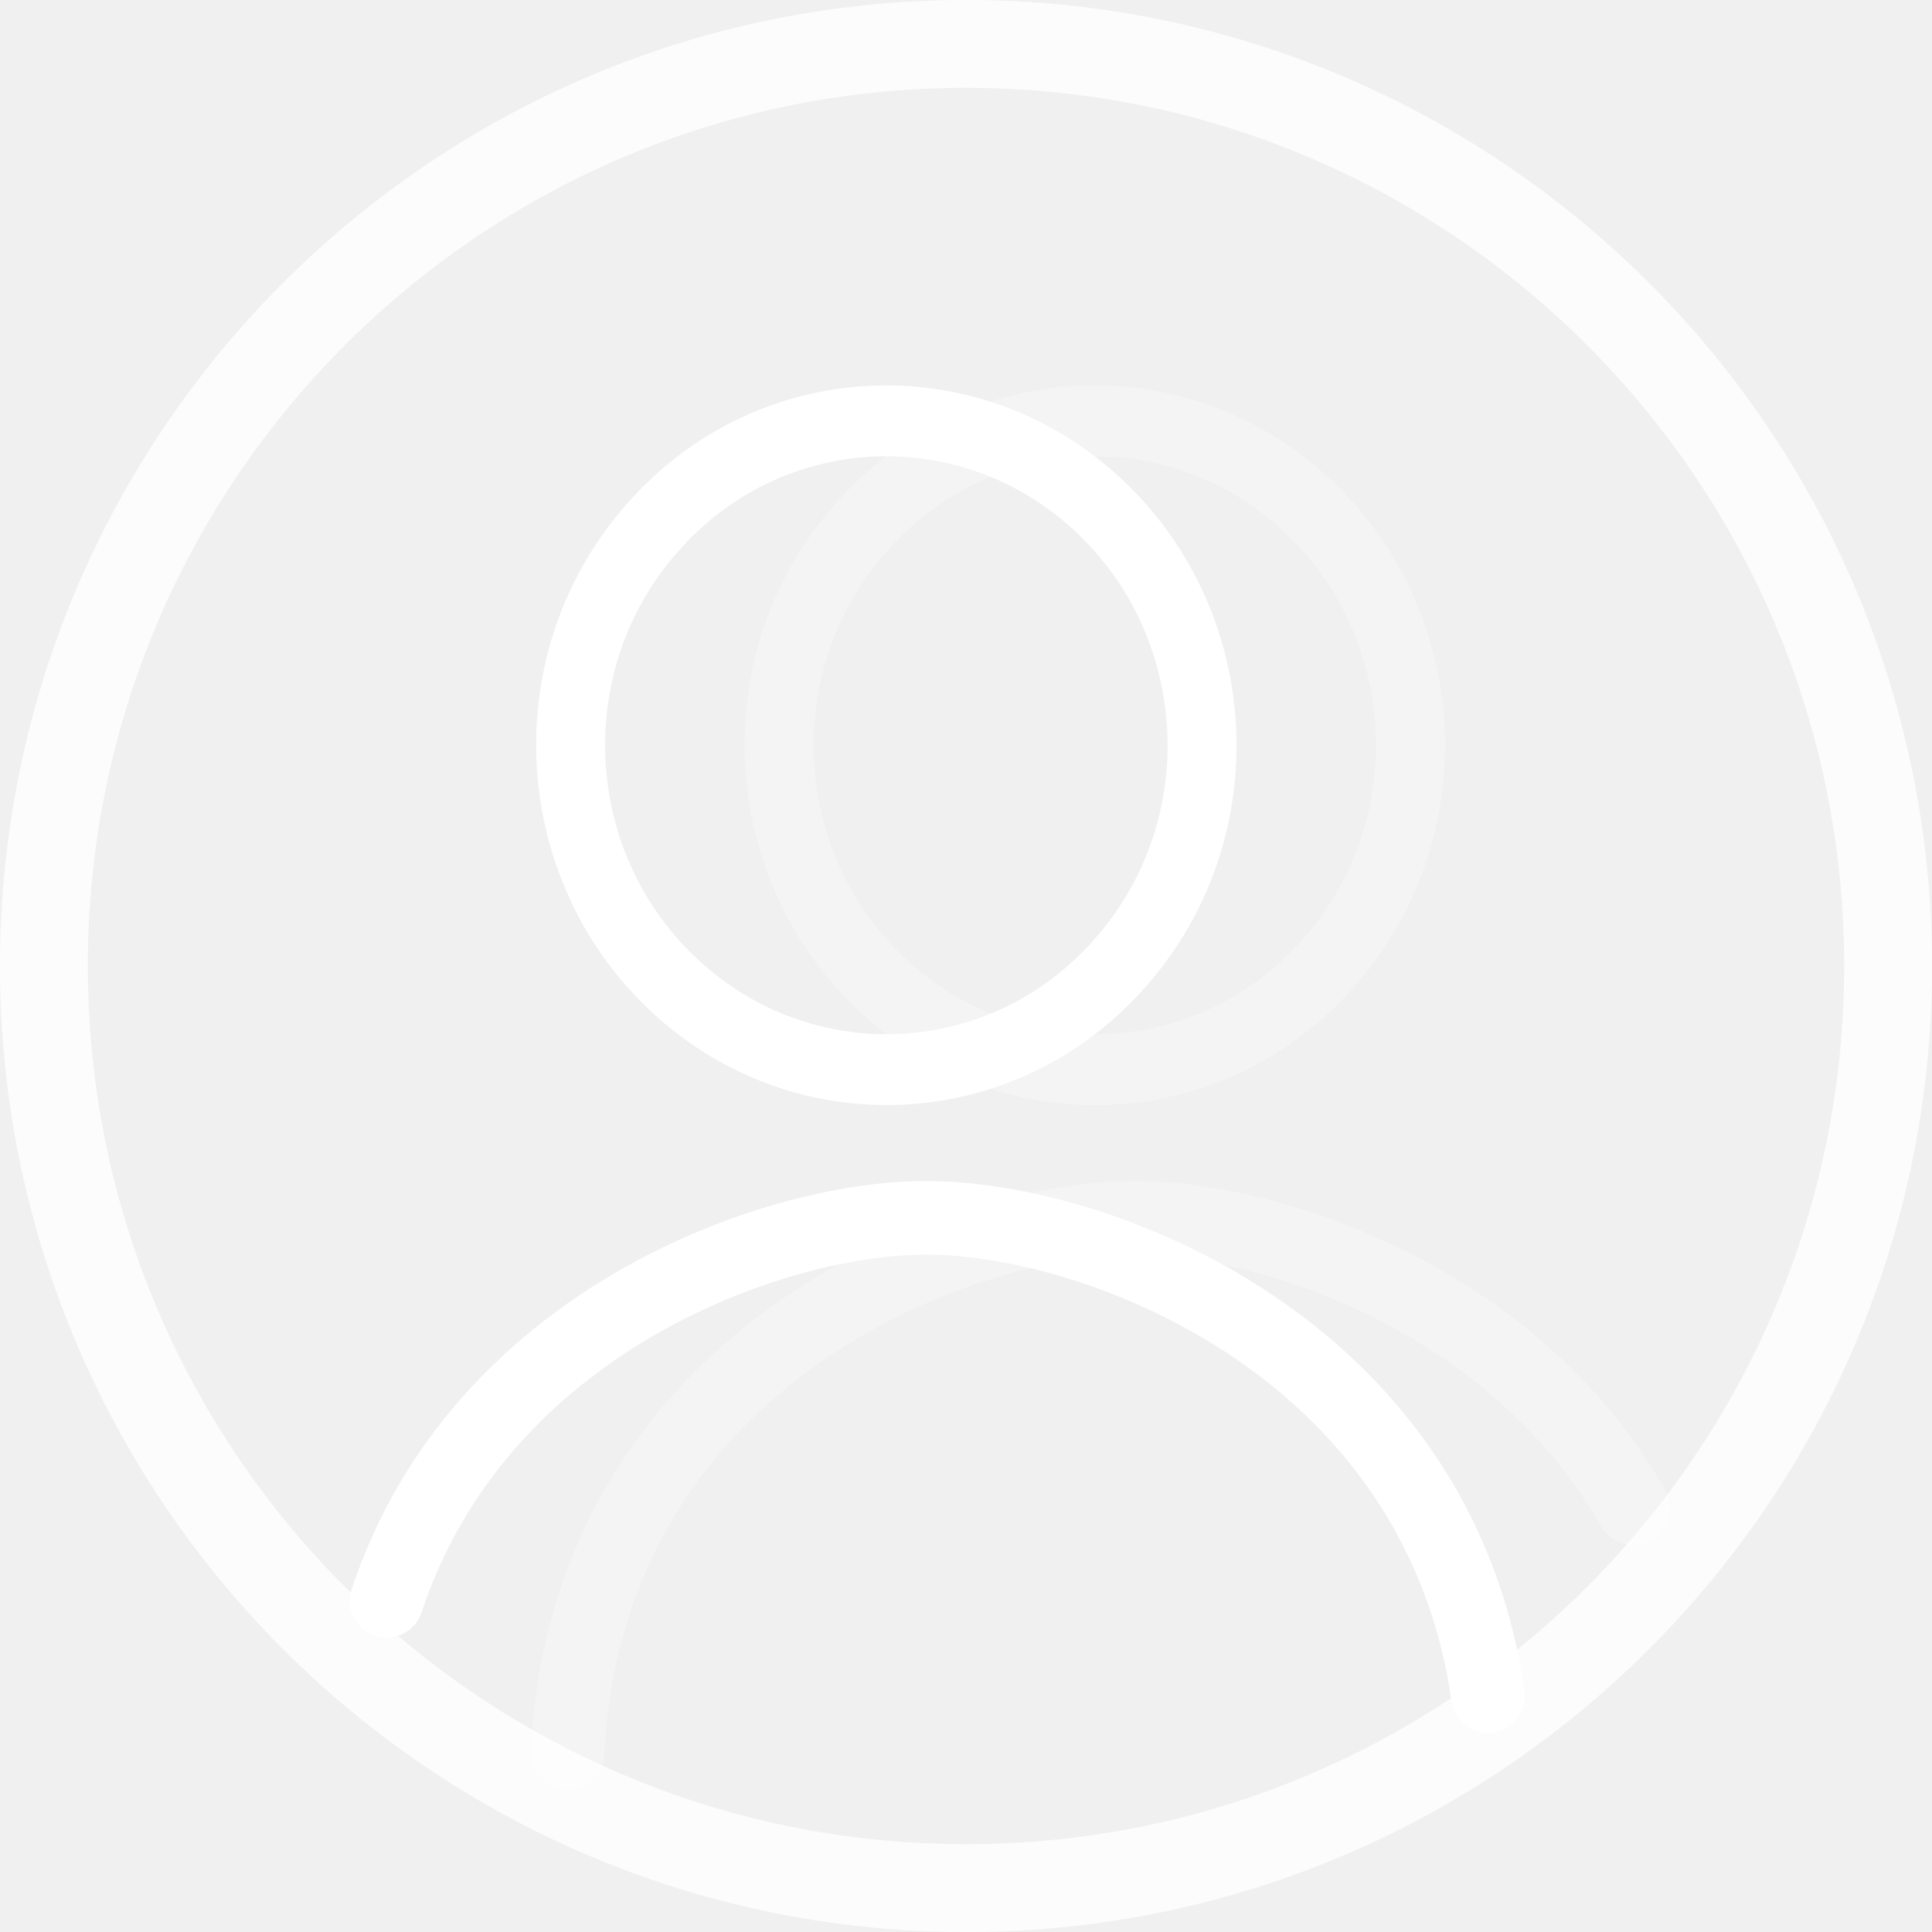
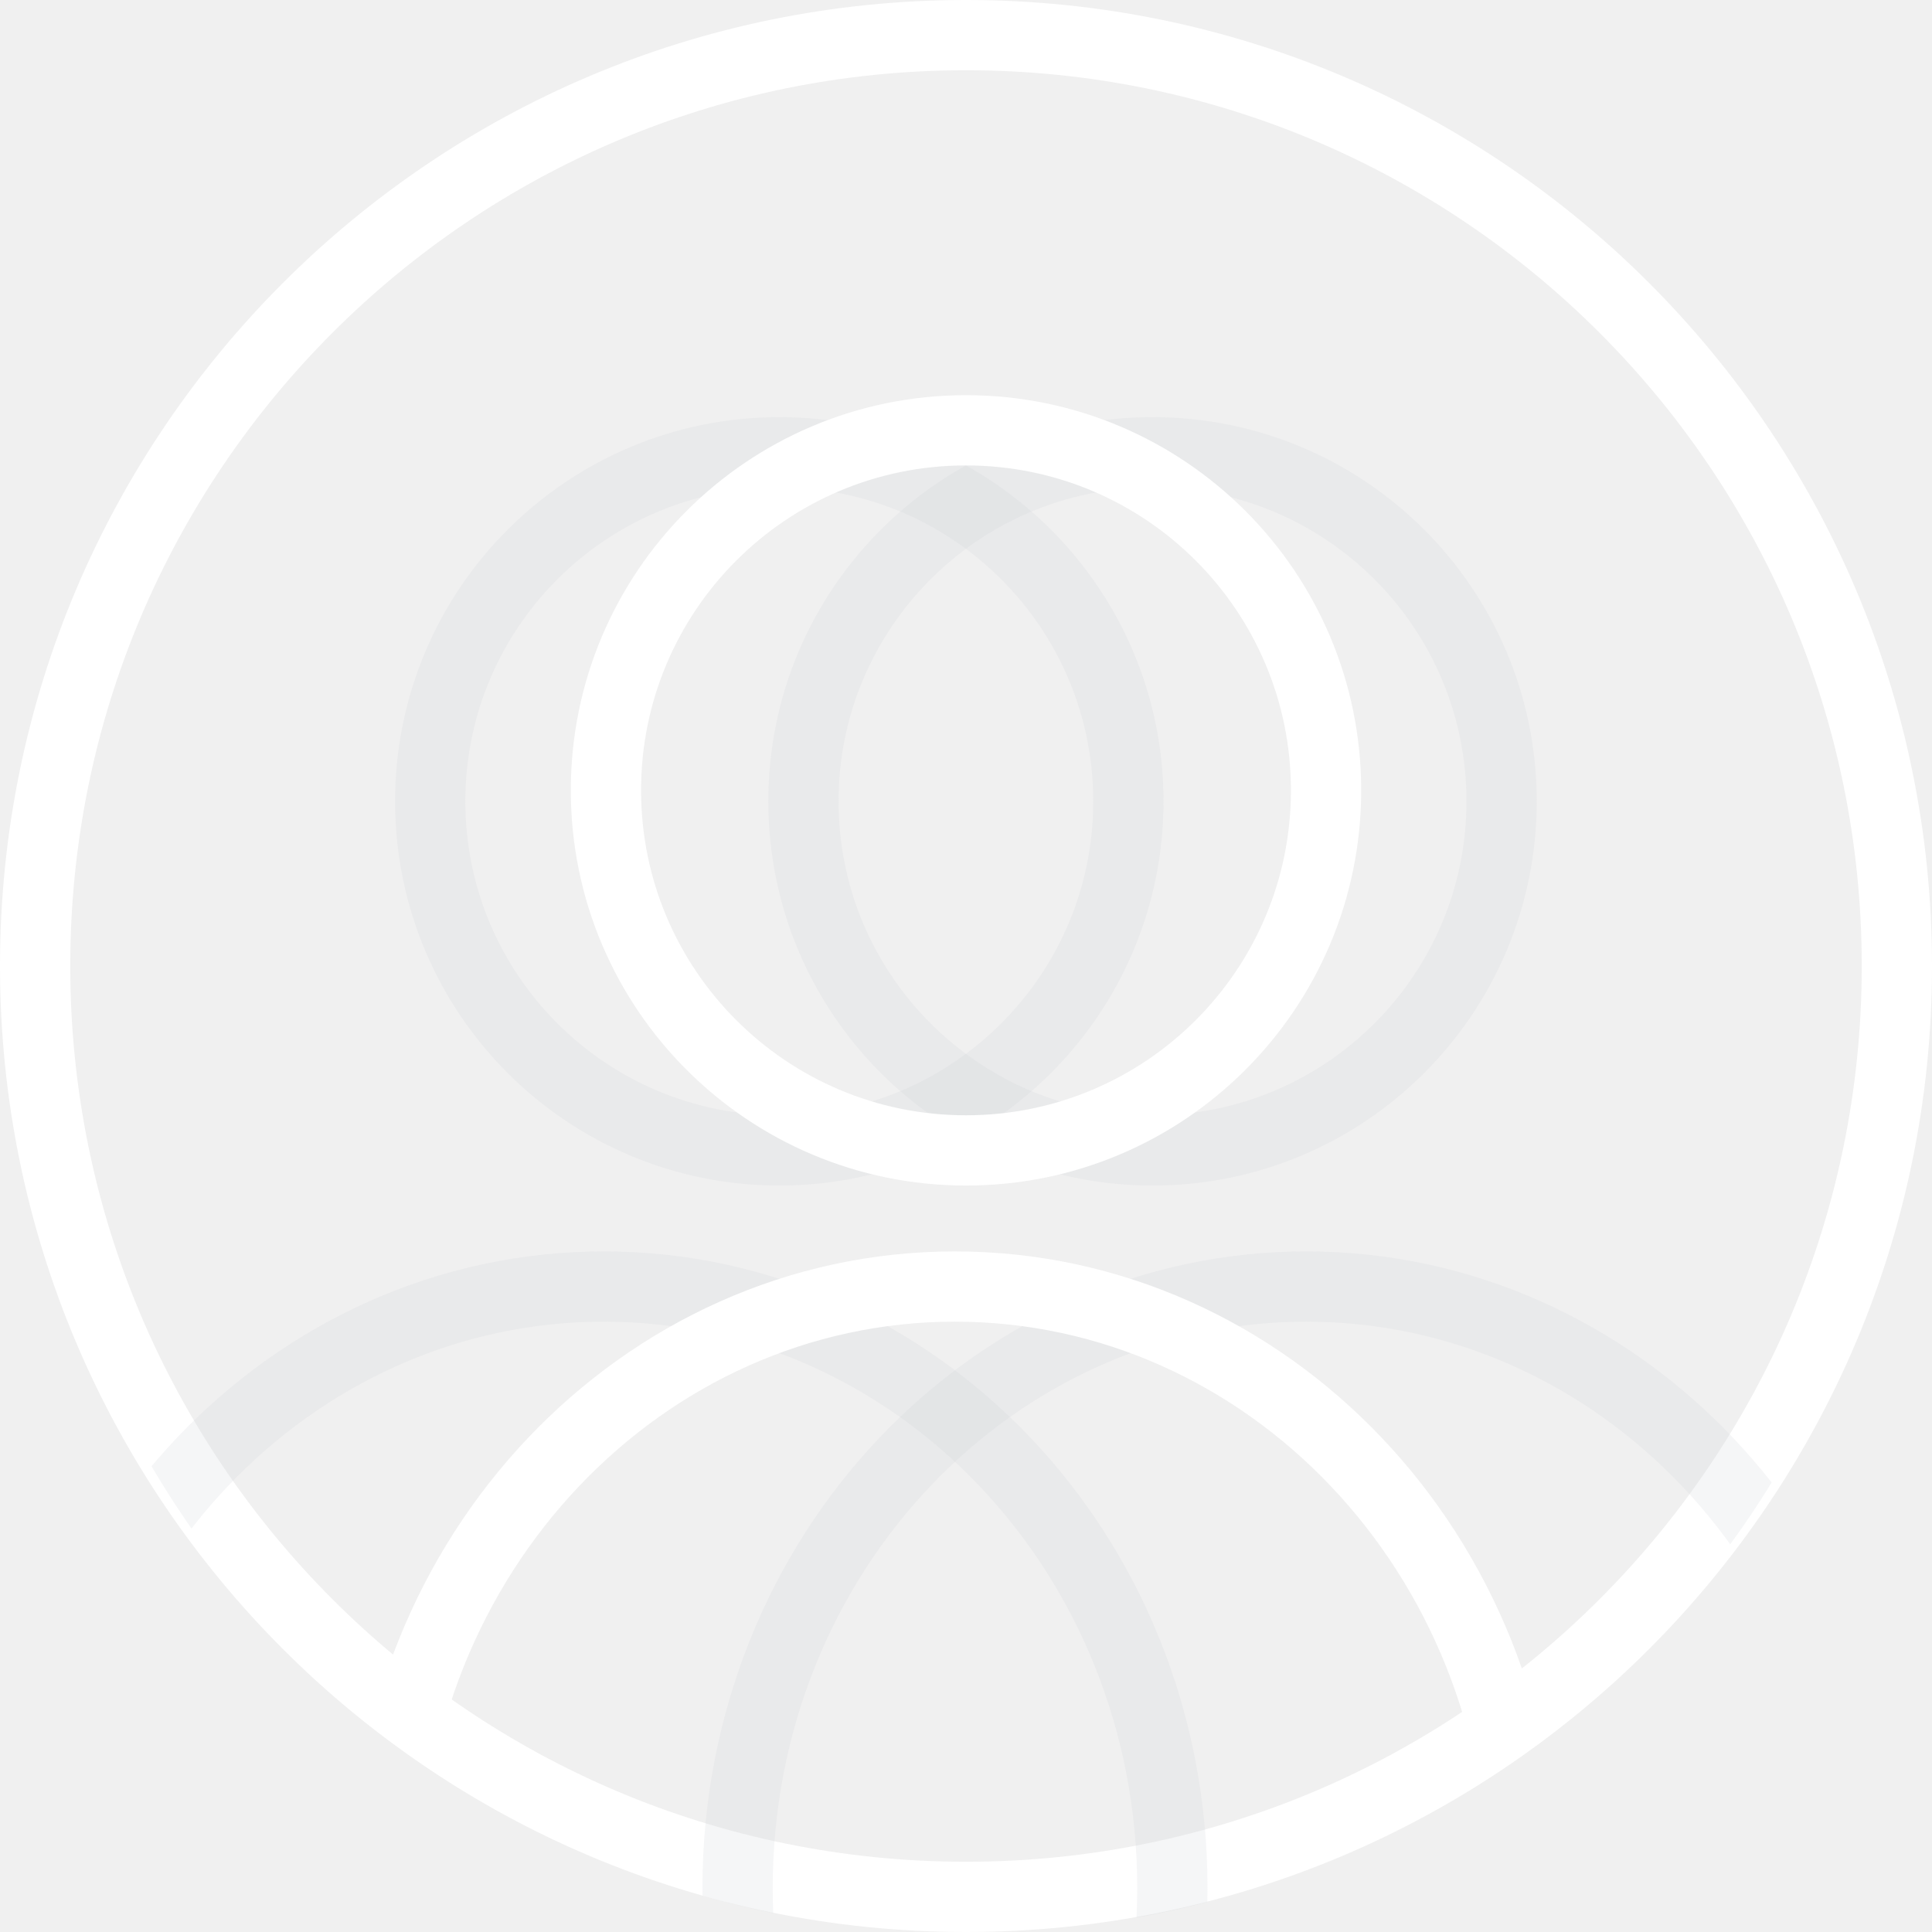
<svg xmlns="http://www.w3.org/2000/svg" width="22" height="22" viewBox="0 0 22 22" fill="none">
-   <circle opacity="0.5" cx="11" cy="11" r="10.5" stroke="white" />
-   <circle opacity="0.5" cx="11" cy="11" r="10.5" stroke="white" />
-   <rect x="0.029" y="0.57" width="7.274" height="7.296" rx="3.637" transform="matrix(0.733175 0.68004 -0.659971 0.751291 10.1889 2.82414)" stroke="white" stroke-width="0.796" />
-   <rect opacity="0.3" x="0.029" y="0.57" width="7.274" height="7.296" rx="3.637" transform="matrix(0.733175 0.68004 -0.659971 0.751291 12.5629 2.82414)" stroke="white" stroke-width="0.796" />
-   <path fill-rule="evenodd" clip-rule="evenodd" d="M10.535 13.449C9.589 13.449 8.246 13.768 7.001 14.497C5.749 15.229 4.569 16.392 4.005 18.097C3.933 18.317 4.052 18.554 4.271 18.626C4.491 18.699 4.728 18.58 4.801 18.36C5.286 16.891 6.305 15.874 7.424 15.22C8.549 14.562 9.747 14.287 10.535 14.287H10.559C10.559 14.287 10.559 14.287 10.559 14.287C11.433 14.287 12.807 14.625 14.025 15.442C15.232 16.252 16.266 17.518 16.529 19.375C16.562 19.604 16.774 19.763 17.003 19.731C17.232 19.698 17.391 19.486 17.359 19.257C17.056 17.121 15.857 15.662 14.492 14.747C13.139 13.839 11.604 13.449 10.559 13.449C10.559 13.449 10.559 13.449 10.559 13.449H10.535Z" fill="white" />
-   <path opacity="0.3" fill-rule="evenodd" clip-rule="evenodd" d="M12.91 13.449C11.812 13.449 10.168 13.88 8.765 14.894C7.346 15.92 6.16 17.554 6.045 19.942C6.034 20.173 6.213 20.369 6.444 20.381C6.675 20.392 6.871 20.213 6.882 19.982C6.983 17.887 8.01 16.474 9.255 15.573C10.516 14.662 11.988 14.287 12.91 14.287H12.933C13.625 14.287 14.637 14.499 15.641 15.001C16.64 15.501 17.604 16.276 18.233 17.381C18.348 17.582 18.603 17.652 18.804 17.538C19.005 17.423 19.076 17.167 18.961 16.966C18.232 15.686 17.127 14.808 16.016 14.252C14.908 13.698 13.768 13.449 12.933 13.449M12.91 13.449H12.933H12.91Z" fill="white" />
+   <rect x="0.4" y="0.4" width="21.2" height="21.2" rx="10.6" stroke="white" stroke-width="0.8" />
+   <mask id="mask0_1897_1889" style="mask-type:alpha" maskUnits="userSpaceOnUse" x="0" y="0" width="22" height="22">
+     <rect x="0.25" y="0.5" width="21.511" height="21.511" rx="10.755" fill="#F4F5F9" />
+   </mask>
+   <g mask="url(#mask0_1897_1889)">
+     <circle opacity="0.2" cx="8.874" cy="9.125" r="3.975" stroke="#CED0D6" stroke-width="0.8" />
+     <circle opacity="0.2" cx="13.124" cy="9.125" r="3.975" stroke="#CED0D6" stroke-width="0.8" />
+     <path opacity="0.2" d="M21.349 21.5C21.349 25.303 18.431 28.35 14.874 28.35C11.318 28.35 8.399 25.303 8.399 21.5C8.399 17.697 11.318 14.65 14.874 14.65C18.431 14.65 21.349 17.697 21.349 21.5Z" stroke="#CED0D6" stroke-width="0.8" />
+     <path opacity="0.2" d="M13.35 21.5C13.35 25.303 10.431 28.35 6.875 28.35C3.318 28.35 0.4 25.303 0.4 21.5C0.4 17.697 3.318 14.65 6.875 14.65C10.431 14.65 13.35 17.697 13.35 21.5Z" stroke="#CED0D6" stroke-width="0.8" />
+     <circle cx="11" cy="9" r="4.1" stroke="white" stroke-width="0.8" />
+     <path d="M17.349 21.5C17.349 25.303 14.431 28.35 10.874 28.35C7.318 28.35 4.399 25.303 4.399 21.5C4.399 17.697 7.318 14.65 10.874 14.65C14.431 14.65 17.349 17.697 17.349 21.5Z" stroke="white" stroke-width="0.8" />
+   </g>
</svg>
